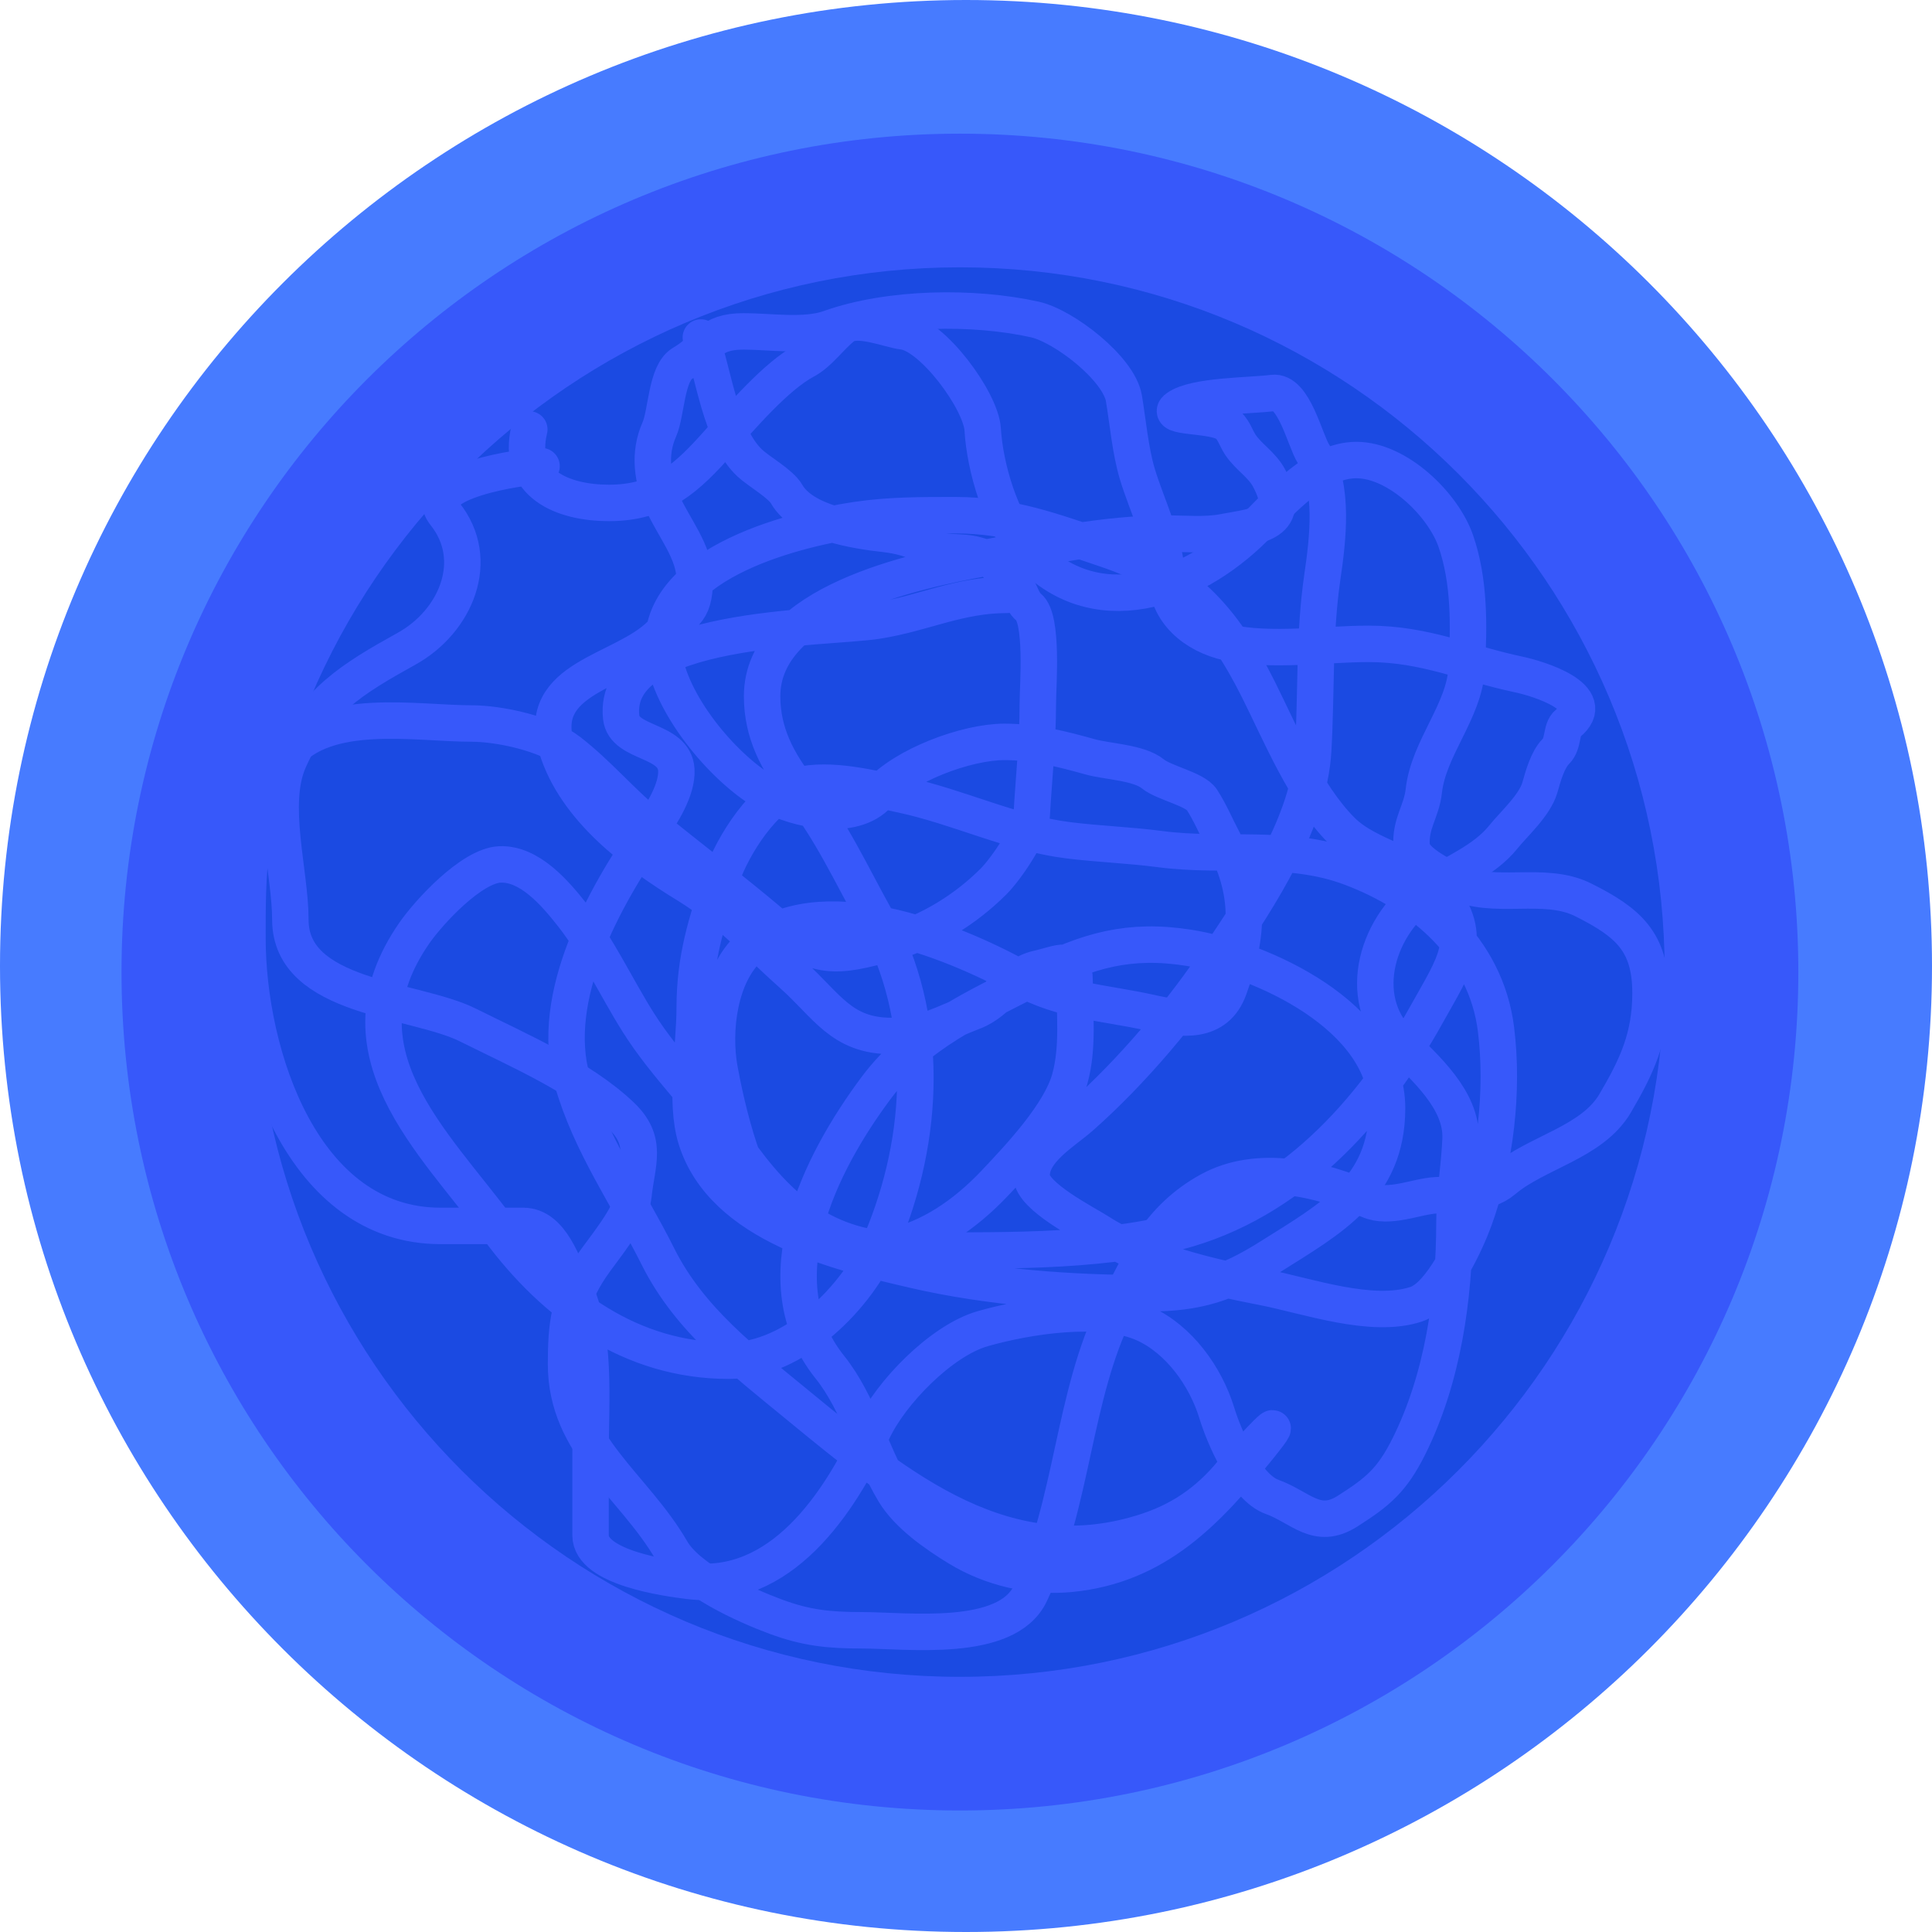
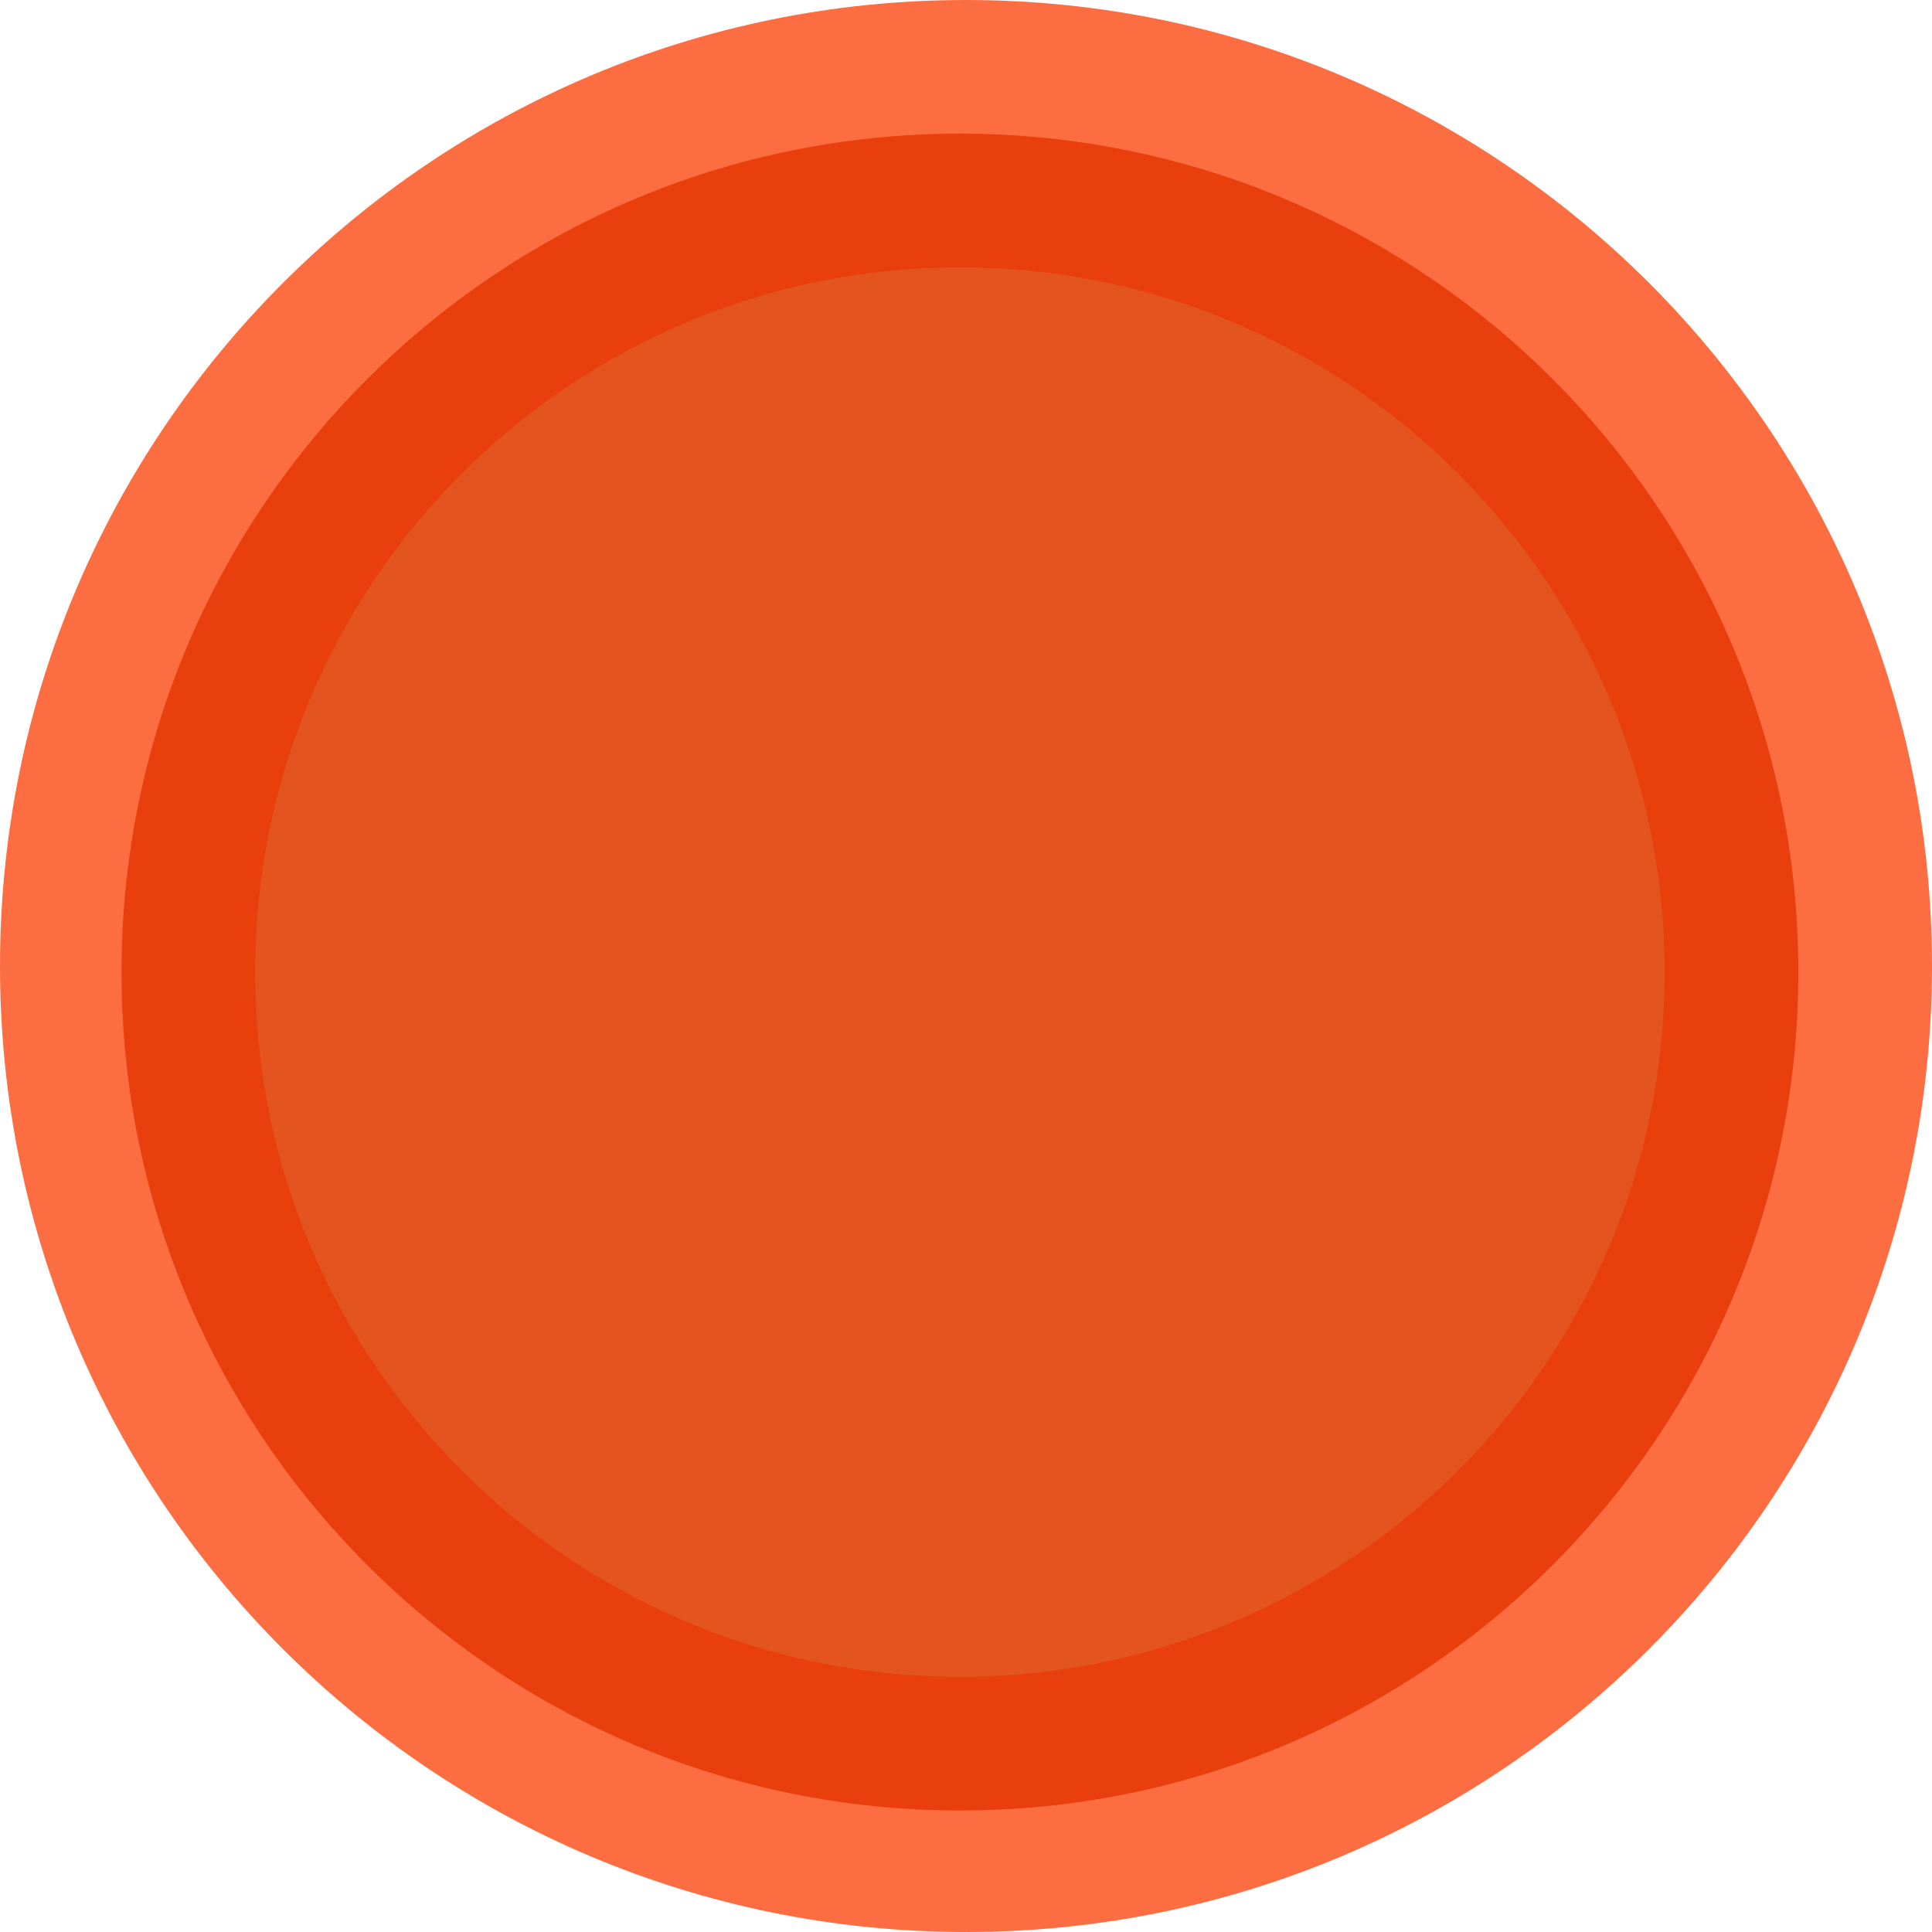
<svg xmlns="http://www.w3.org/2000/svg" width="159" height="159" viewBox="0 0 159 159" fill="none">
-   <circle cx="79.5" cy="79.5" r="79.5" fill="#477BFF" />
-   <circle cx="79" cy="80" r="69" fill="#3758FA" />
-   <circle cx="79" cy="80" r="58" fill="#1B4AE2" />
-   <path d="M43.56 35.34C42.467 39.847 46.355 41.39 50.115 41.39C54.389 41.39 56.561 39.306 59.191 36.348C60.927 34.395 63.88 30.936 66.25 29.681C67.427 29.058 68.251 27.789 69.388 26.88C70.507 25.984 73.186 27.146 74.318 27.272C76.73 27.54 80.734 32.985 80.873 35.34C81.057 38.466 82.358 42.917 84.514 45.312C90.022 51.432 98.083 48.607 103.283 43.407C105.465 41.225 108.35 37.861 111.631 37.861C115.012 37.861 118.765 41.507 119.81 44.528C120.945 47.806 120.904 51.463 120.707 55.005C120.509 58.557 117.57 61.552 117.177 65.089C116.985 66.817 116.057 67.73 116.169 69.627C116.244 70.91 118.752 72.067 119.698 72.541C122.91 74.147 127.042 72.431 130.287 74.053C133.972 75.896 135.834 77.492 135.834 81.729C135.834 85.338 134.72 87.746 132.92 90.805C131.019 94.037 126.452 94.824 123.732 97.136C122.33 98.328 119.901 98.278 118.186 98.368C116.532 98.455 114.336 99.514 112.639 98.76C108.607 96.968 103.511 95.786 99.529 97.976C95.369 100.264 93.789 103.854 91.854 107.725C88.294 114.843 88.32 123.7 84.794 131.143C82.841 135.266 74.659 134.169 70.9 134.169C68.205 134.169 66.345 133.975 63.841 133.048C61.383 132.138 56.672 130.038 55.269 127.614C52.136 122.202 46.585 118.995 46.585 112.263C46.585 109.067 46.815 106.988 48.602 104.307C49.578 102.843 51.946 100.134 52.132 98.368C52.414 95.685 53.352 93.931 51.123 91.813C47.766 88.624 42.629 86.418 38.517 84.362C34.117 82.162 23.895 82.206 23.895 75.678C23.895 71.77 22.178 66.178 23.783 62.568C25.936 57.724 28.975 55.88 33.475 53.38C37.51 51.138 39.658 46.093 36.613 42.287C34.477 39.617 43.077 38.365 44.568 38.365" stroke="#3758FA" stroke-width="3" stroke-linecap="round" />
-   <path d="M57.678 27.776C58.728 30.708 59.304 35.877 61.712 38.113C62.466 38.813 64.249 39.808 64.737 40.662C66.081 43.014 70.43 43.676 72.805 43.94C73.982 44.07 75.171 44.383 76.111 44.92C77.461 45.691 78.897 45.268 80.368 45.676C82.56 46.285 81.617 46.479 83.142 47.665C83.96 48.301 84.007 49.444 84.654 49.962C85.863 50.929 85.411 56.438 85.411 57.918C85.411 61.056 85.073 64.103 84.906 67.106C84.826 68.561 82.781 71.528 81.769 72.541C79.467 74.843 76.476 76.703 73.309 77.583C68.851 78.821 67.166 79.079 63.477 75.958C60.24 73.219 56.736 70.575 53.42 67.862C51.076 65.945 49.291 63.748 46.837 61.84C44.953 60.374 41.124 59.543 38.798 59.543C34.233 59.543 26.817 58.124 23.503 62.176C20.305 66.084 20.365 72.35 20.365 77.191C20.365 86.838 24.926 100.89 36.248 100.89C38.517 100.89 40.786 100.89 43.056 100.89C45.407 100.89 46.34 104.209 47.201 105.932C49.084 109.697 48.602 115.308 48.602 119.546C48.602 121.815 48.602 124.084 48.602 126.353C48.602 129.042 54.888 129.881 56.698 130.107C64.23 131.048 69.07 123.751 71.825 117.781C73.282 114.623 77.468 110.322 80.873 109.349C84.526 108.305 90.648 107.33 94.207 108.957C97.006 110.237 99.209 113.231 100.145 116.297C100.74 118.242 102.513 122.406 104.684 123.188C107.048 124.039 108.359 125.983 110.902 124.364C113.402 122.774 114.557 121.816 115.945 119.042C118.729 113.474 119.698 106.791 119.698 100.637C119.698 98.275 120.116 95.973 120.203 93.718C120.326 90.514 117.269 87.872 115.16 85.763C111.482 82.084 113.314 75.993 117.569 73.157C119.638 71.778 122.146 70.853 123.732 68.871C124.553 67.845 126.31 66.279 126.73 64.809C126.986 63.913 127.354 62.532 128.046 61.84C128.718 61.168 128.437 60.015 129.027 59.543C131.712 57.395 126.559 55.839 124.993 55.509C120.663 54.597 117.277 52.988 112.639 52.988C109.007 52.988 104.587 53.663 101.042 52.876C98.342 52.276 96 50.367 96 47.441C96 44.808 94.35 41.545 93.591 38.981C93.023 37.065 92.814 34.685 92.498 32.791C92.087 30.326 87.562 26.826 85.159 26.292C80.116 25.171 73.176 25.267 68.267 27.02C66.253 27.739 63.343 27.272 61.208 27.272C58.291 27.272 58.332 28.631 56.166 29.905C54.818 30.698 54.861 33.99 54.261 35.34C53.37 37.344 53.677 39.446 54.541 41.39C55.447 43.43 57.174 45.426 57.174 47.693C57.174 50.621 56.166 50.41 54.373 52.203C51.218 55.358 43.984 55.686 45.829 61.588C47.387 66.575 52.249 70.21 56.614 72.877C59.749 74.793 62.427 77.736 65.186 80.188C68.061 82.744 69.224 85.258 73.365 85.258C76.021 85.258 77.803 84.133 80.144 83.242C82.238 82.444 83.176 80.209 85.411 79.712C87.169 79.321 88.436 78.496 88.436 80.72C88.436 83.384 88.762 86.202 88.044 88.788C87.238 91.688 83.912 95.21 81.881 97.36C76.806 102.733 70.316 104.913 64.121 100.385C61.414 98.407 59.781 91.095 59.219 88.004C58.637 84.803 59.181 80.225 61.712 77.947C67.281 72.935 78.282 77.367 83.87 80.44C87.484 82.428 90.814 82.487 94.711 83.353C97.276 83.924 100.092 84.286 101.154 81.337C102.803 76.756 102.907 73.411 100.65 69.123C100.072 68.026 99.584 66.855 98.913 65.818C98.342 64.936 95.795 64.438 94.879 63.689C93.728 62.747 91.117 62.678 89.725 62.288C87.399 61.637 85.103 61.055 82.665 61.055C79.541 61.055 74.419 62.958 72.301 65.341C70.196 67.709 65.515 66.614 63.253 65.369C59.704 63.417 55.423 58.303 54.681 54.22C53.293 46.589 65.074 43.596 70.508 42.791C73.235 42.387 75.876 42.399 78.632 42.399C83.176 42.399 86.705 43.75 91.013 45.2C97.48 47.377 100.614 50.843 103.563 56.741C105.429 60.473 107.426 65.366 110.426 68.367C112.658 70.599 116.598 71.008 118.466 73.409C121.42 77.207 119.711 79.336 117.401 83.494C112.881 91.631 106.097 98.98 96.952 101.366C90.135 103.144 81.58 102.906 74.542 102.906C67.975 102.906 64.086 99.5 60.479 94.335C58.027 90.822 54.792 87.736 52.524 84.138C50.706 81.255 49.193 77.959 47.089 75.286C45.701 73.523 43.591 71.046 41.151 71.14C38.816 71.23 35.294 75.062 34.091 76.799C27.359 86.524 35.582 93.793 41.067 101.198C45.654 107.391 51.952 111.983 59.975 111.983C65.418 111.983 70.611 106.725 72.553 102.094C76.113 93.605 76.591 83.709 72.021 75.482C70.035 71.908 68.397 68.321 65.858 65.089C63.984 62.705 62.72 60.311 62.72 57.302C62.72 49.581 75.321 46.979 80.985 45.928C85.901 45.016 90.985 43.912 96 43.912C97.508 43.912 99.159 44.077 100.65 43.8C103.61 43.249 106.421 43.101 104.459 39.373C103.858 38.23 102.767 37.633 102.078 36.6C101.678 36 101.516 35.244 100.874 34.836C99.7 34.089 95.764 34.383 96.896 33.575C98.36 32.529 102.935 32.583 104.74 32.342C106.492 32.109 107.382 36.227 108.101 37.357C109.823 40.063 109.271 44.44 108.829 47.469C108.127 52.289 108.35 56.916 108.073 61.756C107.737 67.635 103.647 73.76 100.482 78.507C97.325 83.243 93.183 88.182 88.94 91.925C87.529 93.17 84.788 94.722 84.906 96.856C84.997 98.49 89.257 100.625 90.453 101.394C94.285 103.857 99.528 105.073 103.955 105.932C107.552 106.629 112.894 108.555 116.561 107.332C118.639 106.64 120.656 102.213 121.323 100.385C123.07 95.598 123.752 89.784 123.116 84.698C122.286 78.057 117.043 73.6 111.154 71.392C106.014 69.465 100.809 70.582 95.467 69.879C92.947 69.548 90.399 69.463 87.904 69.151C83.244 68.569 78.847 66.386 74.206 65.397C71.728 64.869 68.307 63.994 65.718 64.641C62.914 65.342 60.264 69.679 59.415 72.148C58.112 75.938 57.174 78.902 57.174 82.961C57.174 86.112 56.338 90.665 57.286 93.718C59.505 100.868 69.169 103.119 75.27 104.531C81.425 105.956 88.174 106.436 94.487 106.436C98.545 106.436 101.032 105.646 104.571 103.411C109.477 100.312 114.152 97.836 114.152 91.197C114.152 83.613 103.764 78.937 97.848 78.003C92.953 77.23 89.518 78.207 85.159 80.44C80.29 82.934 75.458 85.025 72.077 89.572C67.453 95.791 62.62 105.421 68.295 112.515C70.693 115.512 71.61 119.496 73.589 122.795C74.717 124.675 77.024 126.27 78.856 127.39C81.568 129.047 84.929 129.844 88.156 129.519C95.206 128.807 99.36 124.353 103.563 119.154C106.604 115.393 102.942 119.207 101.77 120.723C99.835 123.228 97.548 124.969 94.487 125.989C82.876 129.859 73.98 122.483 65.634 115.624C61.217 111.994 56.743 108.599 54.148 103.411C51.733 98.579 48.563 94.139 47.089 88.9C45.148 81.998 49.692 73.886 53.532 68.339C54.429 67.044 55.757 64.987 55.661 63.352C55.512 60.808 51.371 61.273 51.123 59.038C50.277 51.423 67.886 51.758 72.189 51.083C76.022 50.481 78.871 48.954 82.89 48.954" stroke="#3758FA" stroke-width="3" stroke-linecap="round" />
+   <circle cx="79.5" cy="79.5" r="79.5" fill="#FC6D42" />
+   <circle cx="79" cy="80" r="69" fill="#E83F0C" />
+   <circle cx="79" cy="80" r="58" fill="#E4541F" />
</svg>
